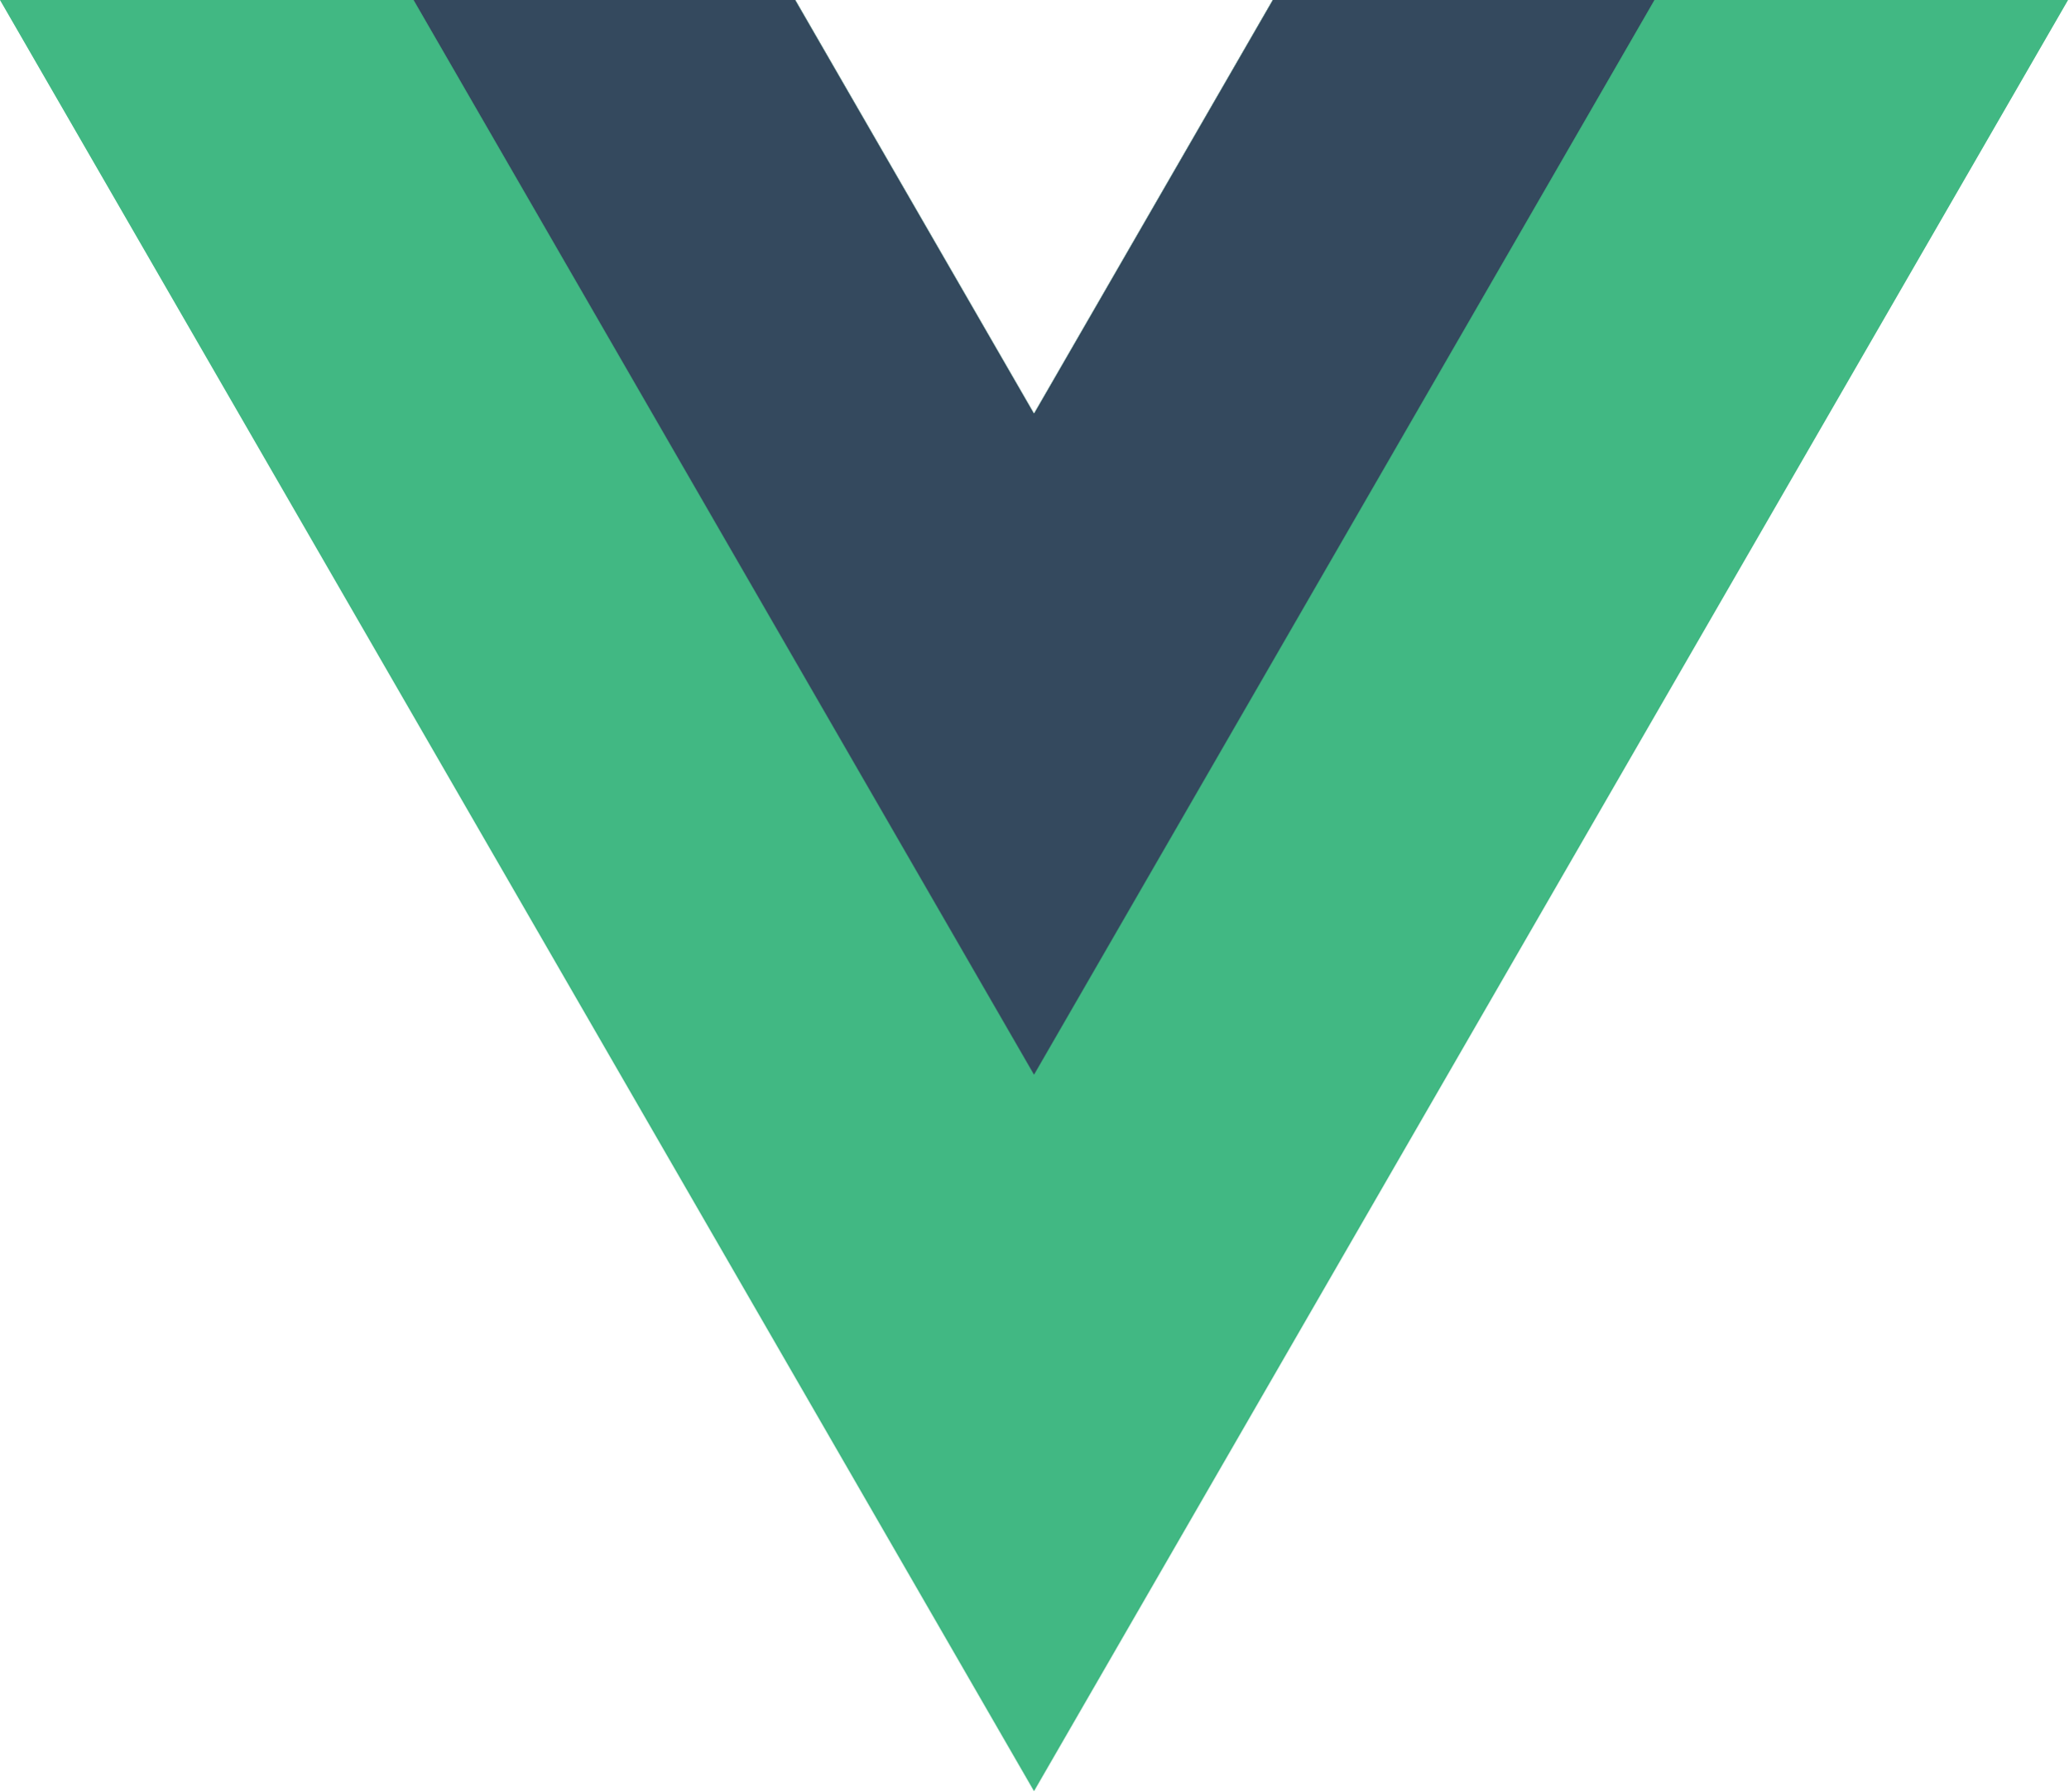
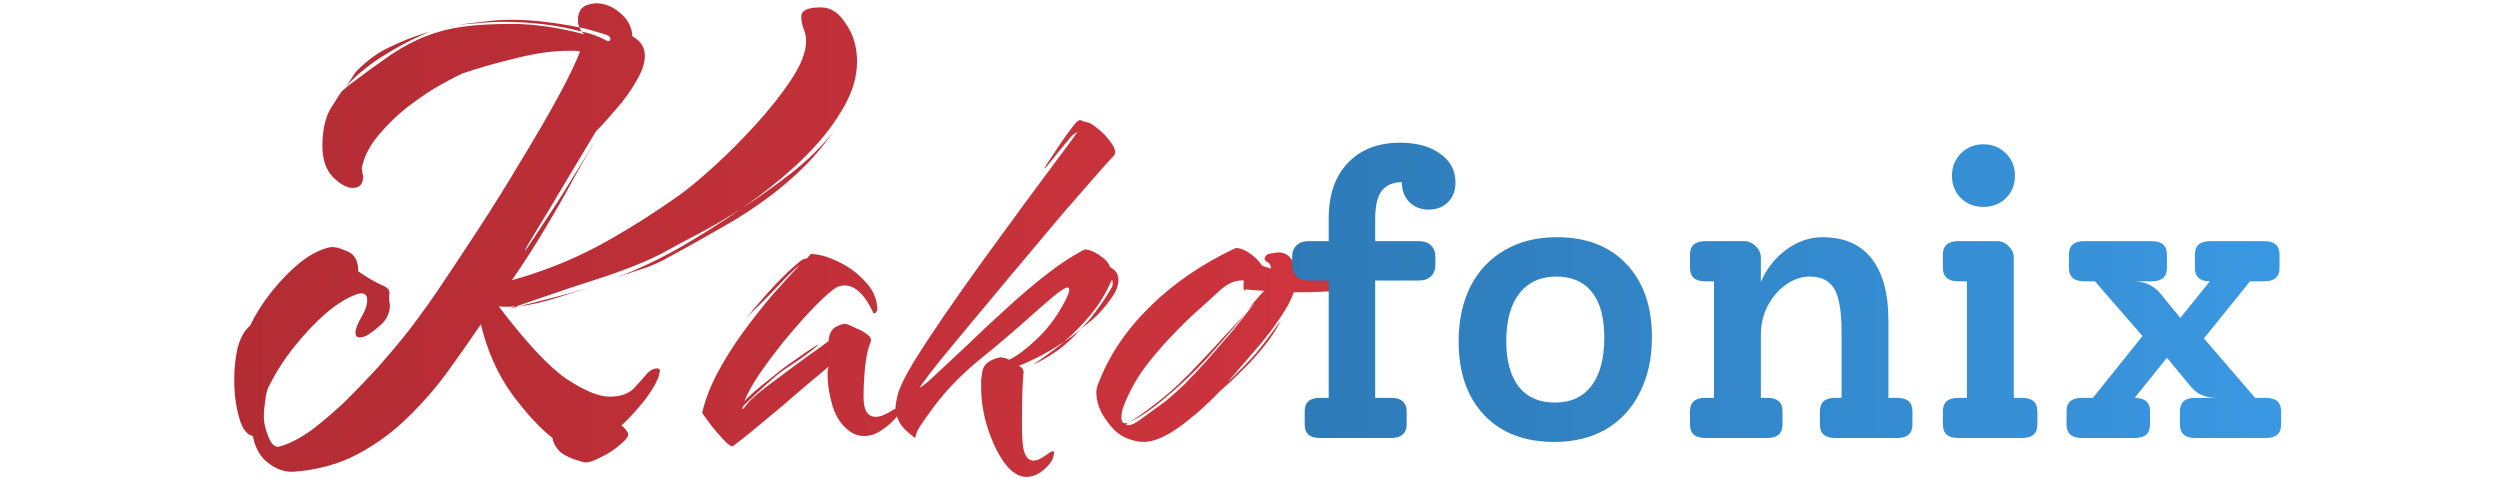
- <svg xmlns="http://www.w3.org/2000/svg" viewBox="0 0 261.76 226.69">
-   <path d="M161.096.001l-30.225 52.351L100.647.001H-.005l130.877 226.688L261.749.001z" fill="#41b883" />
-   <path d="M161.096.001l-30.225 52.351L100.647.001H52.346l78.526 136.01L209.398.001z" fill="#34495e" />
+ <svg xmlns="http://www.w3.org/2000/svg" width="508" height="97" viewBox="0 0 508 97" fill="none">
+   <path d="M59.63 95.86C57.856 95.953 56.13 95.347 54.45 94.04C52.863 92.827 51.836 91.007 51.37 88.58C50.156 88.393 49.223 87.133 48.57 84.8C47.916 82.467 47.59 79.9 47.59 77.1C47.59 74.86 47.823 72.713 48.29 70.66C48.85 68.607 49.69 67.113 50.81 66.18C51.93 63.847 53.376 61.56 55.15 59.32C57.016 56.987 58.976 54.98 61.03 53.3C63.176 51.62 65.23 50.593 67.19 50.22C68.03 50.127 69.15 50.407 70.55 51.06C72.043 51.62 72.79 52.973 72.79 55.12C74.376 56.24 75.87 57.127 77.27 57.78C78.763 58.34 79.37 59.04 79.09 59.88V60.3C79.09 60.58 79.09 60.86 79.09 61.14C79.183 61.42 79.23 61.793 79.23 62.26C79.23 62.913 78.996 63.707 78.53 64.64C78.063 65.48 76.896 66.553 75.03 67.86C74.376 68.327 73.723 68.56 73.07 68.56C72.51 68.56 72.23 68.233 72.23 67.58C72.23 66.833 72.696 65.667 73.63 64.08C74.283 62.96 74.61 61.933 74.61 61C74.61 59.787 73.956 59.367 72.65 59.74C70.69 60.393 68.543 61.7 66.21 63.66C63.97 65.62 61.776 67.953 59.63 70.66C57.483 73.367 55.71 76.213 54.31 79.2C54.31 79.387 54.216 79.76 54.03 80.32C53.936 81.253 53.843 82 53.75 82.56C53.656 83.027 53.61 83.773 53.61 84.8C53.61 85.92 53.936 87.273 54.59 88.86C55.243 90.447 56.036 91.053 56.97 90.68C58.93 90.12 61.076 89 63.41 87.32C65.743 85.547 68.076 83.54 70.41 81.3C72.743 78.967 74.89 76.727 76.85 74.58C78.81 72.34 80.396 70.473 81.61 68.98C83.663 66.46 86.043 63.24 88.75 59.32C91.456 55.307 94.303 51.013 97.29 46.44C100.276 41.867 103.123 37.293 105.83 32.72C108.63 28.147 111.103 23.9 113.25 19.98C115.396 16.06 116.936 12.887 117.87 10.46C117.496 10.367 117.123 10.32 116.75 10.32C116.376 10.32 115.956 10.32 115.49 10.32C112.316 10.32 108.723 10.833 104.71 11.86C100.79 12.793 97.196 13.82 93.93 14.94C93.276 15.22 91.923 15.92 89.87 17.04C87.816 18.16 85.623 19.607 83.29 21.38C80.956 23.153 78.856 25.16 76.99 27.4C75.123 29.547 73.956 31.833 73.49 34.26C73.583 34.54 73.63 34.82 73.63 35.1C73.723 35.38 73.77 35.66 73.77 35.94C73.77 37.433 73.07 38.18 71.67 38.18C70.456 38.18 69.103 37.433 67.61 35.94C66.21 34.447 65.51 32.347 65.51 29.64C65.51 26.373 66.116 23.76 67.33 21.8C68.636 19.747 69.336 18.673 69.43 18.58L70.69 17.46C74.05 14.94 76.943 12.84 79.37 11.16C81.89 9.48 84.27 8.22 86.51 7.38C88.843 6.447 91.363 5.793 94.07 5.42C96.776 5.047 100.09 4.86 104.01 4.86C108.49 4.86 113.39 5.56 118.71 6.96C118.616 6.867 118.523 6.773 118.43 6.68C118.336 6.587 118.243 6.493 118.15 6.4C120.016 6.773 121.79 7.427 123.47 8.36C123.843 8.36 124.03 8.22 124.03 7.94C124.03 7.567 123.796 7.287 123.33 7.1C122.396 6.82 121.463 6.54 120.53 6.26C119.596 5.98 118.663 5.747 117.73 5.56L118.15 6.4C113.203 5.093 107.883 4.44 102.19 4.44C100.416 4.44 98.69 4.533 97.01 4.72C95.423 4.813 93.93 4.953 92.53 5.14C92.156 5.233 91.783 5.327 91.41 5.42C91.41 5.42 91.456 5.42 91.55 5.42C91.643 5.42 91.97 5.327 92.53 5.14C94.303 4.86 96.123 4.627 97.99 4.44C99.95 4.16 101.91 4.02 103.87 4.02C106.11 4.02 108.396 4.16 110.73 4.44C113.063 4.72 115.396 5.093 117.73 5.56C117.636 5.28 117.543 5 117.45 4.72C117.45 4.44 117.45 4.207 117.45 4.02C117.45 2.34 118.15 1.313 119.55 0.94C119.83 0.847 120.063 0.8 120.25 0.8C120.53 0.707 120.81 0.66 121.09 0.66C122.863 0.66 124.496 1.313 125.99 2.62C127.576 3.927 128.416 5.513 128.51 7.38C130.19 8.313 131.03 9.62 131.03 11.3C131.03 12.887 130.423 14.66 129.21 16.62C128.09 18.58 126.736 20.447 125.15 22.22C123.656 23.993 122.303 25.487 121.09 26.7C118.85 30.433 116.61 34.167 114.37 37.9C112.223 41.54 110.403 44.573 108.91 47C107.416 49.427 106.67 50.733 106.67 50.92C106.67 51.107 107.79 49.473 110.03 46.02C110.776 44.9 111.756 43.407 112.97 41.54C114.183 39.673 115.35 37.807 116.47 35.94C117.683 33.98 118.663 32.393 119.41 31.18C120.156 29.873 120.53 29.267 120.53 29.36C119.69 30.76 118.43 32.953 116.75 35.94C115.163 38.927 113.25 42.287 111.01 46.02C108.863 49.66 106.53 53.3 104.01 56.94C110.076 55.26 115.863 52.973 121.37 50.08C126.876 47.093 132.336 43.687 137.75 39.86C139.616 38.553 141.996 36.593 144.89 33.98C147.783 31.367 150.676 28.473 153.57 25.3C156.463 22.127 158.89 19.047 160.85 16.06C162.81 13.073 163.79 10.507 163.79 8.36C163.79 7.427 163.603 6.54 163.23 5.7C162.95 4.86 162.81 4.113 162.81 3.46C162.81 2.807 163.09 2.34 163.65 2.06C164.21 1.687 165.283 1.5 166.87 1.5C168.83 1.5 170.51 2.62 171.91 4.86C173.403 7.007 174.15 9.573 174.15 12.56C174.15 15.827 173.076 19.187 170.93 22.64C168.876 26.093 166.076 29.5 162.53 32.86C158.983 36.22 155.016 39.393 150.63 42.38C153.99 40.233 157.35 37.853 160.71 35.24C164.163 32.533 167.056 29.687 169.39 26.7C166.776 30.433 163.836 33.7 160.57 36.5C157.396 39.3 153.756 41.96 149.65 44.48C145.543 46.907 140.83 49.567 135.51 52.46C134.39 53.113 132.943 53.767 131.17 54.42C129.396 54.98 127.436 55.633 125.29 56.38C129.49 54.793 133.736 52.787 138.03 50.36C142.416 47.84 146.616 45.18 150.63 42.38C147.456 44.433 144.516 46.16 141.81 47.56C139.103 48.96 137.19 49.987 136.07 50.64C133.923 51.853 131.543 52.973 128.93 54C126.316 55.027 123.843 55.913 121.51 56.66C119.176 57.407 117.31 58.013 115.91 58.48L104.85 62.26H105.41L103.87 62.68C103.683 62.68 104.01 62.54 104.85 62.26C103.45 62.353 102.283 62.353 101.35 62.26C106.856 69.54 111.43 74.44 115.07 76.96C118.71 79.387 121.65 80.6 123.89 80.6C126.036 80.6 127.67 80.04 128.79 78.92C129.91 77.707 130.703 76.82 131.17 76.26C131.916 75.327 132.71 74.86 133.55 74.86C133.923 74.86 134.11 75.047 134.11 75.42C134.11 75.513 134.063 75.653 133.97 75.84C133.97 76.027 133.923 76.26 133.83 76.54C133.27 78.033 132.29 79.667 130.89 81.44C129.49 83.213 127.95 84.893 126.27 86.48C126.736 86.76 127.156 87.227 127.53 87.88C127.903 88.347 127.483 89.093 126.27 90.12C125.056 91.24 123.656 92.173 122.07 92.92C120.483 93.76 119.316 94.087 118.57 93.9C116.05 93.247 114.37 92.453 113.53 91.52C112.783 90.68 112.363 89.84 112.27 89C109.656 86.947 106.903 83.96 104.01 80.04C101.116 76.027 99.016 71.313 97.71 65.9C95.75 68.793 93.556 71.92 91.13 75.28C88.796 78.547 86.09 81.673 83.01 84.66C80.023 87.647 76.616 90.167 72.79 92.22C68.963 94.273 64.576 95.487 59.63 95.86ZM70.13 17.74C70.316 17.553 70.69 17.04 71.25 16.2C71.81 15.267 72.23 14.66 72.51 14.38C74.656 12.233 76.85 10.647 79.09 9.62C81.33 8.5 83.803 7.52 86.51 6.68L87.91 6.26C87.443 6.353 86.136 6.913 83.99 7.94C81.843 8.967 79.463 10.32 76.85 12C74.33 13.68 72.09 15.593 70.13 17.74ZM105.41 62.26C107.276 61.793 109.843 61.14 113.11 60.3C116.376 59.46 119.69 58.433 123.05 57.22C119.596 58.433 116.376 59.507 113.39 60.44C110.403 61.373 107.743 61.98 105.41 62.26ZM148.872 90.7C148.472 90.7 147.838 90.233 146.972 89.3C146.172 88.433 145.338 87.467 144.472 86.4C143.672 85.267 143.072 84.433 142.672 83.9C143.272 81.3 144.305 78.6 145.772 75.8C147.305 72.933 149.072 70.133 151.072 67.4C153.072 64.667 155.072 62.133 157.072 59.8C159.138 57.467 160.938 55.5 162.472 53.9C161.338 54.767 160.138 55.9 158.872 57.3C157.605 58.633 156.738 59.533 156.272 60C155.472 60.8 154.672 61.6 153.872 62.4C153.072 63.133 152.338 63.867 151.672 64.6C153.672 62.133 155.638 59.867 157.572 57.8C159.572 55.733 161.005 54.367 161.872 53.7C162.072 53.5 162.338 53.267 162.672 53C163.072 52.733 163.505 52.567 163.972 52.5L164.772 51.6C166.572 51.667 168.505 52.233 170.572 53.3C172.638 54.3 174.405 55.633 175.872 57.3C177.405 58.9 178.205 60.733 178.272 62.8C178.272 63.067 178.138 63.333 177.872 63.6C177.605 63.8 177.405 63.667 177.272 63.2C176.805 62.2 176.272 61.3 175.672 60.5C175.072 59.7 174.405 59.067 173.672 58.6C173.005 58.2 172.305 58 171.572 58C170.772 58 170.038 58.267 169.372 58.8C168.038 59.8 166.438 61.3 164.572 63.3C162.772 65.233 160.938 67.333 159.072 69.6C157.272 71.867 155.638 74.067 154.172 76.2C152.772 78.333 151.805 80.1 151.272 81.5C151.672 81.033 152.372 80.367 153.372 79.5C154.372 78.633 155.438 77.767 156.572 76.9C157.705 75.967 158.672 75.2 159.472 74.6C159.738 74.4 160.305 74 161.172 73.4C162.038 72.8 162.938 72.167 163.872 71.5C164.872 70.833 165.672 70.333 166.272 70C166.272 70.133 165.872 70.5 165.072 71.1C164.338 71.7 163.438 72.367 162.372 73.1C161.305 73.833 160.305 74.5 159.372 75.1C158.505 75.7 157.972 76.1 157.772 76.3C157.038 76.967 156.172 77.733 155.172 78.6C154.238 79.467 153.372 80.267 152.572 81C151.772 81.733 151.238 82.267 150.972 82.6C150.838 82.867 150.805 83.033 150.872 83.1C150.938 83.167 151.072 83.067 151.272 82.8C151.872 81.933 152.772 81 153.972 80C155.172 79 156.472 78 157.872 77C159.338 75.933 160.638 74.967 161.772 74.1C163.105 73.1 164.305 72.233 165.372 71.5C166.505 70.7 167.505 69.967 168.372 69.3C168.438 67.9 168.938 66.933 169.872 66.4C170.872 65.867 171.638 65.7 172.172 65.9C172.572 66.033 173.172 66.3 173.972 66.7C174.838 67.033 175.605 67.467 176.272 68C176.938 68.467 177.138 69 176.872 69.6C176.405 70.667 176.038 72.333 175.772 74.6C175.572 76.8 175.472 78.833 175.472 80.7C175.472 83.367 176.305 84.7 177.972 84.7C178.838 84.7 180.005 84.233 181.472 83.3C182.005 82.967 182.405 82.8 182.672 82.8C182.872 82.8 182.972 82.9 182.972 83.1C182.972 83.367 182.805 83.767 182.472 84.3C182.138 84.767 181.905 85.067 181.772 85.2C180.972 86.067 180.005 86.867 178.872 87.6C177.805 88.267 176.705 88.6 175.572 88.6C175.105 88.6 174.638 88.533 174.172 88.4C173.705 88.267 173.238 88.033 172.772 87.7C171.105 86.567 169.905 84.833 169.172 82.5C168.505 80.167 168.172 78.167 168.172 76.5C168.172 76.1 168.172 75.733 168.172 75.4C168.238 75.067 168.305 74.767 168.372 74.5C167.638 75.1 166.405 76.133 164.672 77.6C163.005 79 161.138 80.6 159.072 82.4C157.005 84.133 155.038 85.767 153.172 87.3C151.305 88.833 149.872 89.967 148.872 90.7ZM208.568 96.9C206.968 96.9 205.468 95.933 204.068 94C202.802 92.267 201.702 90 200.768 87.2C199.835 84.4 199.368 81.567 199.368 78.7C199.368 78.167 199.368 77.667 199.368 77.2C199.435 76.667 199.502 76.167 199.568 75.7C199.768 74.5 200.402 73.667 201.468 73.2C202.602 72.667 203.402 72.5 203.868 72.7C204.002 72.7 204.168 72.733 204.368 72.8C204.568 72.867 204.802 72.967 205.068 73.1C206.602 72.367 208.435 71 210.568 69C212.702 67 214.502 64.667 215.968 62C216.835 60.467 217.268 59.433 217.268 58.9C217.268 58.3 216.835 58.267 215.968 58.8C215.168 59.333 214.268 60.033 213.268 60.9C212.335 61.7 211.602 62.333 211.068 62.8C207.002 66.467 203.068 69.833 199.268 72.9C195.468 75.967 192.235 79.3 189.568 82.9C188.635 84.167 187.835 85.3 187.168 86.3C186.502 87.233 186.102 88.133 185.968 89C184.368 87.867 183.302 86.8 182.768 85.8C182.235 84.8 181.968 83.833 181.968 82.9C181.968 82.367 182.035 81.867 182.168 81.4C182.235 80.933 182.335 80.467 182.468 80C182.868 78.6 183.902 76.5 185.568 73.7C187.302 70.9 189.402 67.7 191.868 64.1C194.335 60.5 196.968 56.767 199.768 52.9C202.568 49.033 205.268 45.333 207.868 41.8C210.468 38.267 212.768 35.167 214.768 32.5C216.768 29.833 218.168 27.933 218.968 26.8C218.635 27 218.368 27.167 218.168 27.3C218.035 27.367 217.735 27.667 217.268 28.2C216.868 28.667 216.102 29.6 214.968 31C213.302 33.133 212.402 34.2 212.268 34.2C212.202 34.2 212.402 33.833 212.868 33.1C213.335 32.367 213.935 31.467 214.668 30.4C215.402 29.267 216.135 28.2 216.868 27.2C217.602 26.2 218.168 25.467 218.568 25C218.968 24.6 219.268 24.4 219.468 24.4C219.602 24.4 219.768 24.467 219.968 24.6C220.235 24.667 220.602 24.767 221.068 24.9C221.602 25.033 222.335 25.5 223.268 26.3C224.268 27.1 225.102 28 225.768 29C226.502 29.933 226.735 30.767 226.468 31.5C225.668 32.3 224.402 33.7 222.668 35.7C220.935 37.7 218.868 40.067 216.468 42.8C214.135 45.533 211.668 48.467 209.068 51.6C206.468 54.667 203.902 57.733 201.368 60.8C198.835 63.8 196.502 66.6 194.368 69.2C192.235 71.733 190.502 73.867 189.168 75.6C187.835 77.333 187.068 78.4 186.868 78.8C187.535 78.467 188.702 77.5 190.368 75.9C192.102 74.3 194.168 72.367 196.568 70.1C198.968 67.767 201.535 65.367 204.268 62.9C207.002 60.367 209.735 58.033 212.468 55.9C215.268 53.7 217.902 51.967 220.368 50.7C221.302 50.7 222.335 51.1 223.468 51.9C224.668 52.7 225.368 53.5 225.568 54.3C226.702 54.833 227.268 55.7 227.268 56.9C227.268 58.1 226.735 59.4 225.668 60.8C224.668 62.2 223.668 63.367 222.668 64.3C222.202 64.767 221.702 65.2 221.168 65.6C220.702 66 220.202 66.4 219.668 66.8C220.802 65.667 221.868 64.4 222.868 63C223.935 61.6 224.968 60.033 225.968 58.3C226.102 57.967 226.135 57.6 226.068 57.2C226.068 56.733 225.935 56.8 225.668 57.4C224.602 59.8 223.235 62 221.568 64C219.902 66 218.135 67.8 216.268 69.4C216.802 69.067 217.335 68.7 217.868 68.3C218.468 67.833 219.035 67.367 219.568 66.9C218.102 68.567 216.602 69.967 215.068 71.1C213.535 72.167 212.102 73.033 210.768 73.7C210.635 73.767 210.502 73.833 210.368 73.9C210.235 73.967 210.135 74 210.068 74L211.368 73.1C213.035 71.967 214.668 70.733 216.268 69.4C214.268 70.733 212.468 71.8 210.868 72.6C209.268 73.4 208.002 73.967 207.068 74.3C207.802 74.767 208.102 75.3 207.968 75.9C207.902 76.367 207.835 77.433 207.768 79.1C207.702 80.7 207.668 82.4 207.668 84.2C207.668 85.2 207.668 86.167 207.668 87.1C207.668 87.967 207.702 88.767 207.768 89.5C207.902 92.233 208.668 93.6 210.068 93.6C210.735 93.6 211.702 93.133 212.968 92.2C213.368 91.867 213.702 91.7 213.968 91.7C214.102 91.7 214.168 91.8 214.168 92C214.168 93.067 213.568 94.133 212.368 95.2C211.168 96.333 209.902 96.9 208.568 96.9ZM232.378 89.8C231.444 89.8 230.444 89.6 229.378 89.2C228.378 88.867 227.478 88.333 226.678 87.6C225.878 86.867 225.011 85.767 224.078 84.3C223.211 82.767 222.778 81.267 222.778 79.8C222.778 79.2 222.878 78.667 223.078 78.2C225.211 72.467 228.678 67.233 233.478 62.5C238.278 57.7 244.144 53.667 251.078 50.4C252.011 50.4 252.978 50.767 253.978 51.5C254.978 52.167 255.811 53 256.478 54L258.278 54.6C258.211 53.867 257.978 53.433 257.578 53.3C257.178 53.1 256.978 52.833 256.978 52.5C257.111 51.9 257.544 51.567 258.278 51.5C259.011 51.367 259.544 51.3 259.878 51.3C260.944 51.3 261.811 51.8 262.478 52.8C263.211 53.733 263.611 54.767 263.678 55.9C265.278 56.1 266.944 56.233 268.678 56.3C270.411 56.367 271.911 56.433 273.178 56.5C274.511 56.5 275.244 56.5 275.378 56.5H275.678C275.878 56.5 275.978 56.633 275.978 56.9C275.978 57.367 275.711 57.767 275.178 58.1C274.511 58.633 272.944 59 270.478 59.2C268.078 59.333 265.544 59.4 262.878 59.4C262.544 60.4 262.044 61.467 261.378 62.6C260.711 63.733 259.944 64.9 259.078 66.1C258.478 66.967 257.578 68.133 256.378 69.6C255.178 71 253.944 72.433 252.678 73.9C251.411 75.367 250.344 76.6 249.478 77.6C250.078 77.067 251.044 76.133 252.378 74.8C253.778 73.4 254.911 72.167 255.778 71.1C256.111 70.7 256.611 70.067 257.278 69.2C257.944 68.267 258.578 67.4 259.178 66.6C259.844 65.733 260.244 65.167 260.378 64.9C259.511 66.7 258.411 68.433 257.078 70.1C255.744 71.767 254.411 73.267 253.078 74.6C251.744 75.933 250.611 77.033 249.678 77.9C248.744 78.7 248.211 79.167 248.078 79.3C245.278 82.233 242.444 84.733 239.578 86.8C236.778 88.8 234.378 89.8 232.378 89.8ZM229.178 86.4C229.511 86.4 229.911 86.3 230.378 86.1C231.111 85.7 232.044 85.067 233.178 84.2C234.378 83.333 235.611 82.433 236.878 81.5C238.011 80.567 239.278 79.433 240.678 78.1C242.078 76.7 243.611 75.067 245.278 73.2C246.744 71.533 248.311 69.733 249.978 67.8C251.644 65.8 253.278 63.733 254.878 61.6L253.378 63C253.844 62.533 254.411 61.9 255.078 61.1C255.811 60.233 256.411 59.567 256.878 59.1C254.811 58.967 253.578 58.867 253.178 58.8C253.111 58.933 253.011 59 252.878 59C252.744 59 252.678 58.767 252.678 58.3C252.678 58.167 252.678 58 252.678 57.8C252.678 57.533 252.711 57.267 252.778 57C252.111 56.933 251.378 57.033 250.578 57.3C249.778 57.567 248.878 58.133 247.878 59C246.744 60.067 245.278 61.4 243.478 63C241.678 64.6 239.811 66.433 237.878 68.5C235.944 70.5 234.111 72.667 232.378 75C230.711 77.333 229.378 79.8 228.378 82.4C228.044 83.2 227.878 84 227.878 84.8C227.878 85.933 228.378 86.267 229.378 85.8C229.044 86 228.878 86.133 228.878 86.2C228.878 86.333 228.978 86.4 229.178 86.4ZM229.378 85.8C230.644 85.133 232.644 83.733 235.378 81.6C238.178 79.4 241.011 76.733 243.878 73.6C244.811 72.6 245.878 71.467 247.078 70.2C248.278 68.867 249.444 67.6 250.578 66.4C251.711 65.2 252.578 64.267 253.178 63.6C251.644 65.467 250.211 67.167 248.878 68.7C247.611 70.167 246.378 71.567 245.178 72.9C242.378 75.9 239.511 78.6 236.578 81C233.711 83.4 231.311 85 229.378 85.8Z" fill="url(#paint0_linear_96_138)" />
+   <path d="M290.234 42.6C288.741 42.6 287.461 42.093 286.394 41.08C285.381 40.013 284.874 38.733 284.874 37.24V37C282.954 37.053 281.568 37.667 280.714 38.84C279.861 40.013 279.434 41.933 279.434 44.6V49H288.314C289.381 49 290.208 49.293 290.794 49.88C291.381 50.467 291.674 51.24 291.674 52.2V53.8C291.674 54.76 291.381 55.533 290.794 56.12C290.208 56.707 289.381 57 288.314 57H279.434V80.84H282.714C283.728 80.84 284.501 81.08 285.034 81.56C285.568 82.04 285.834 82.707 285.834 83.56V86.28C285.834 87.133 285.568 87.8 285.034 88.28C284.501 88.76 283.728 89 282.714 89H268.234C266.154 89 265.114 88.093 265.114 86.28V83.56C265.114 81.747 266.154 80.84 268.234 80.84H269.994V57H265.914C264.848 57 264.021 56.707 263.434 56.12C262.848 55.533 262.554 54.76 262.554 53.8V52.2C262.554 51.24 262.848 50.467 263.434 49.88C264.021 49.293 264.848 49 265.914 49H269.994V44.36C269.994 39.613 271.274 35.88 273.834 33.16C276.448 30.387 279.994 29 284.474 29C287.888 29 290.608 29.747 292.634 31.24C294.714 32.68 295.754 34.627 295.754 37.08C295.754 38.733 295.248 40.067 294.234 41.08C293.221 42.093 291.888 42.6 290.234 42.6ZM315.834 89.8C309.807 89.8 305.061 87.987 301.594 84.36C298.127 80.68 296.394 75.693 296.394 69.4C296.394 65.133 297.194 61.4 298.794 58.2C300.447 55 302.767 52.547 305.754 50.84C308.741 49.08 312.261 48.2 316.314 48.2C322.341 48.2 327.061 50.013 330.474 53.64C333.941 57.267 335.674 62.227 335.674 68.52C335.674 72.787 334.847 76.547 333.194 79.8C331.594 83 329.301 85.48 326.314 87.24C323.327 88.947 319.834 89.8 315.834 89.8ZM315.914 81.8C319.167 81.8 321.647 80.68 323.354 78.44C325.114 76.147 325.994 72.867 325.994 68.6C325.994 64.547 325.167 61.48 323.514 59.4C321.861 57.267 319.434 56.2 316.234 56.2C313.034 56.2 310.527 57.347 308.714 59.64C306.954 61.933 306.074 65.16 306.074 69.32C306.074 73.32 306.927 76.413 308.634 78.6C310.341 80.733 312.767 81.8 315.914 81.8ZM385.487 80.84C387.567 80.84 388.607 81.747 388.607 83.56V86.28C388.607 88.093 387.567 89 385.487 89H372.927C370.847 89 369.807 88.093 369.807 86.28V83.56C369.807 81.747 370.847 80.84 372.927 80.84H374.207V67.56C374.207 63.347 373.727 60.413 372.767 58.76C371.807 57.053 370.127 56.2 367.727 56.2C366.02 56.2 364.393 56.76 362.847 57.88C361.353 58.947 360.127 60.387 359.167 62.2C358.26 64.013 357.807 65.933 357.807 67.96V80.84H359.087C361.167 80.84 362.207 81.747 362.207 83.56V86.28C362.207 88.093 361.167 89 359.087 89H346.527C344.447 89 343.407 88.093 343.407 86.28V83.56C343.407 81.747 344.447 80.84 346.527 80.84H348.287V57.16H346.527C344.447 57.16 343.407 56.253 343.407 54.44V51.72C343.407 49.907 344.447 49 346.527 49H354.367C355.327 49 356.127 49.347 356.767 50.04C357.46 50.68 357.807 51.453 357.807 52.36V57.32C358.927 54.653 360.633 52.467 362.927 50.76C365.273 49.053 367.727 48.2 370.287 48.2C374.713 48.2 378.047 49.64 380.287 52.52C382.58 55.4 383.727 59.613 383.727 65.16V80.84H385.487ZM403.036 42.04C401.223 42.04 399.703 41.453 398.476 40.28C397.25 39.053 396.636 37.533 396.636 35.72C396.636 33.907 397.25 32.387 398.476 31.16C399.703 29.933 401.223 29.32 403.036 29.32C404.85 29.32 406.37 29.933 407.596 31.16C408.823 32.387 409.436 33.907 409.436 35.72C409.436 37.533 408.823 39.053 407.596 40.28C406.37 41.453 404.85 42.04 403.036 42.04ZM397.916 89C395.836 89 394.796 88.093 394.796 86.28V83.56C394.796 81.747 395.836 80.84 397.916 80.84H399.676V57.16H397.916C395.836 57.16 394.796 56.253 394.796 54.44V51.72C394.796 49.907 395.836 49 397.916 49H405.756C406.716 49 407.516 49.347 408.156 50.04C408.85 50.68 409.196 51.453 409.196 52.36V80.84H410.876C412.956 80.84 413.996 81.747 413.996 83.56V86.28C413.996 88.093 412.956 89 410.876 89H397.916ZM460.401 80.84C462.481 80.84 463.521 81.747 463.521 83.56V86.28C463.521 88.093 462.481 89 460.401 89H446.081C444.001 89 442.961 88.093 442.961 86.28V83.56C442.961 81.747 444.001 80.84 446.081 80.84H450.481C449.521 80.84 448.561 80.68 447.601 80.36C446.694 79.987 445.921 79.427 445.281 78.68L440.321 72.68L433.761 80.84C435.841 80.84 436.881 81.747 436.881 83.56V86.28C436.881 88.093 435.841 89 433.761 89H423.041C420.961 89 419.921 88.093 419.921 86.28V83.56C419.921 81.747 420.961 80.84 423.041 80.84H425.281L435.361 68.28L425.681 57.16H423.521C421.441 57.16 420.401 56.253 420.401 54.44V51.72C420.401 49.907 421.441 49 423.521 49H437.201C439.281 49 440.321 49.907 440.321 51.72V54.44C440.321 56.253 439.281 57.16 437.201 57.16H433.441C435.574 57.16 437.334 57.88 438.721 59.32L443.041 64.6L449.041 57.16C447.014 57.16 446.001 56.253 446.001 54.44V51.72C446.001 49.907 447.041 49 449.121 49H460.081C462.161 49 463.201 49.907 463.201 51.72V54.44C463.201 56.253 462.161 57.16 460.081 57.16H457.201L447.841 68.76L458.241 80.84H460.401Z" fill="url(#paint1_linear_96_138)" />
+   <defs>
+     <linearGradient id="paint0_linear_96_138" x1="0" y1="53.5" x2="508" y2="53.5" gradientUnits="userSpaceOnUse">
+       <stop stop-color="#AD2A32" />
+       <stop offset="1" stop-color="#EB3D47" />
+     </linearGradient>
+     <linearGradient id="paint1_linear_96_138" x1="0" y1="53.5" x2="508" y2="53.5" gradientUnits="userSpaceOnUse">
+       <stop stop-color="#1D5480" />
+       <stop offset="1" stop-color="#3D9EEB" />
+     </linearGradient>
+   </defs>
</svg>
